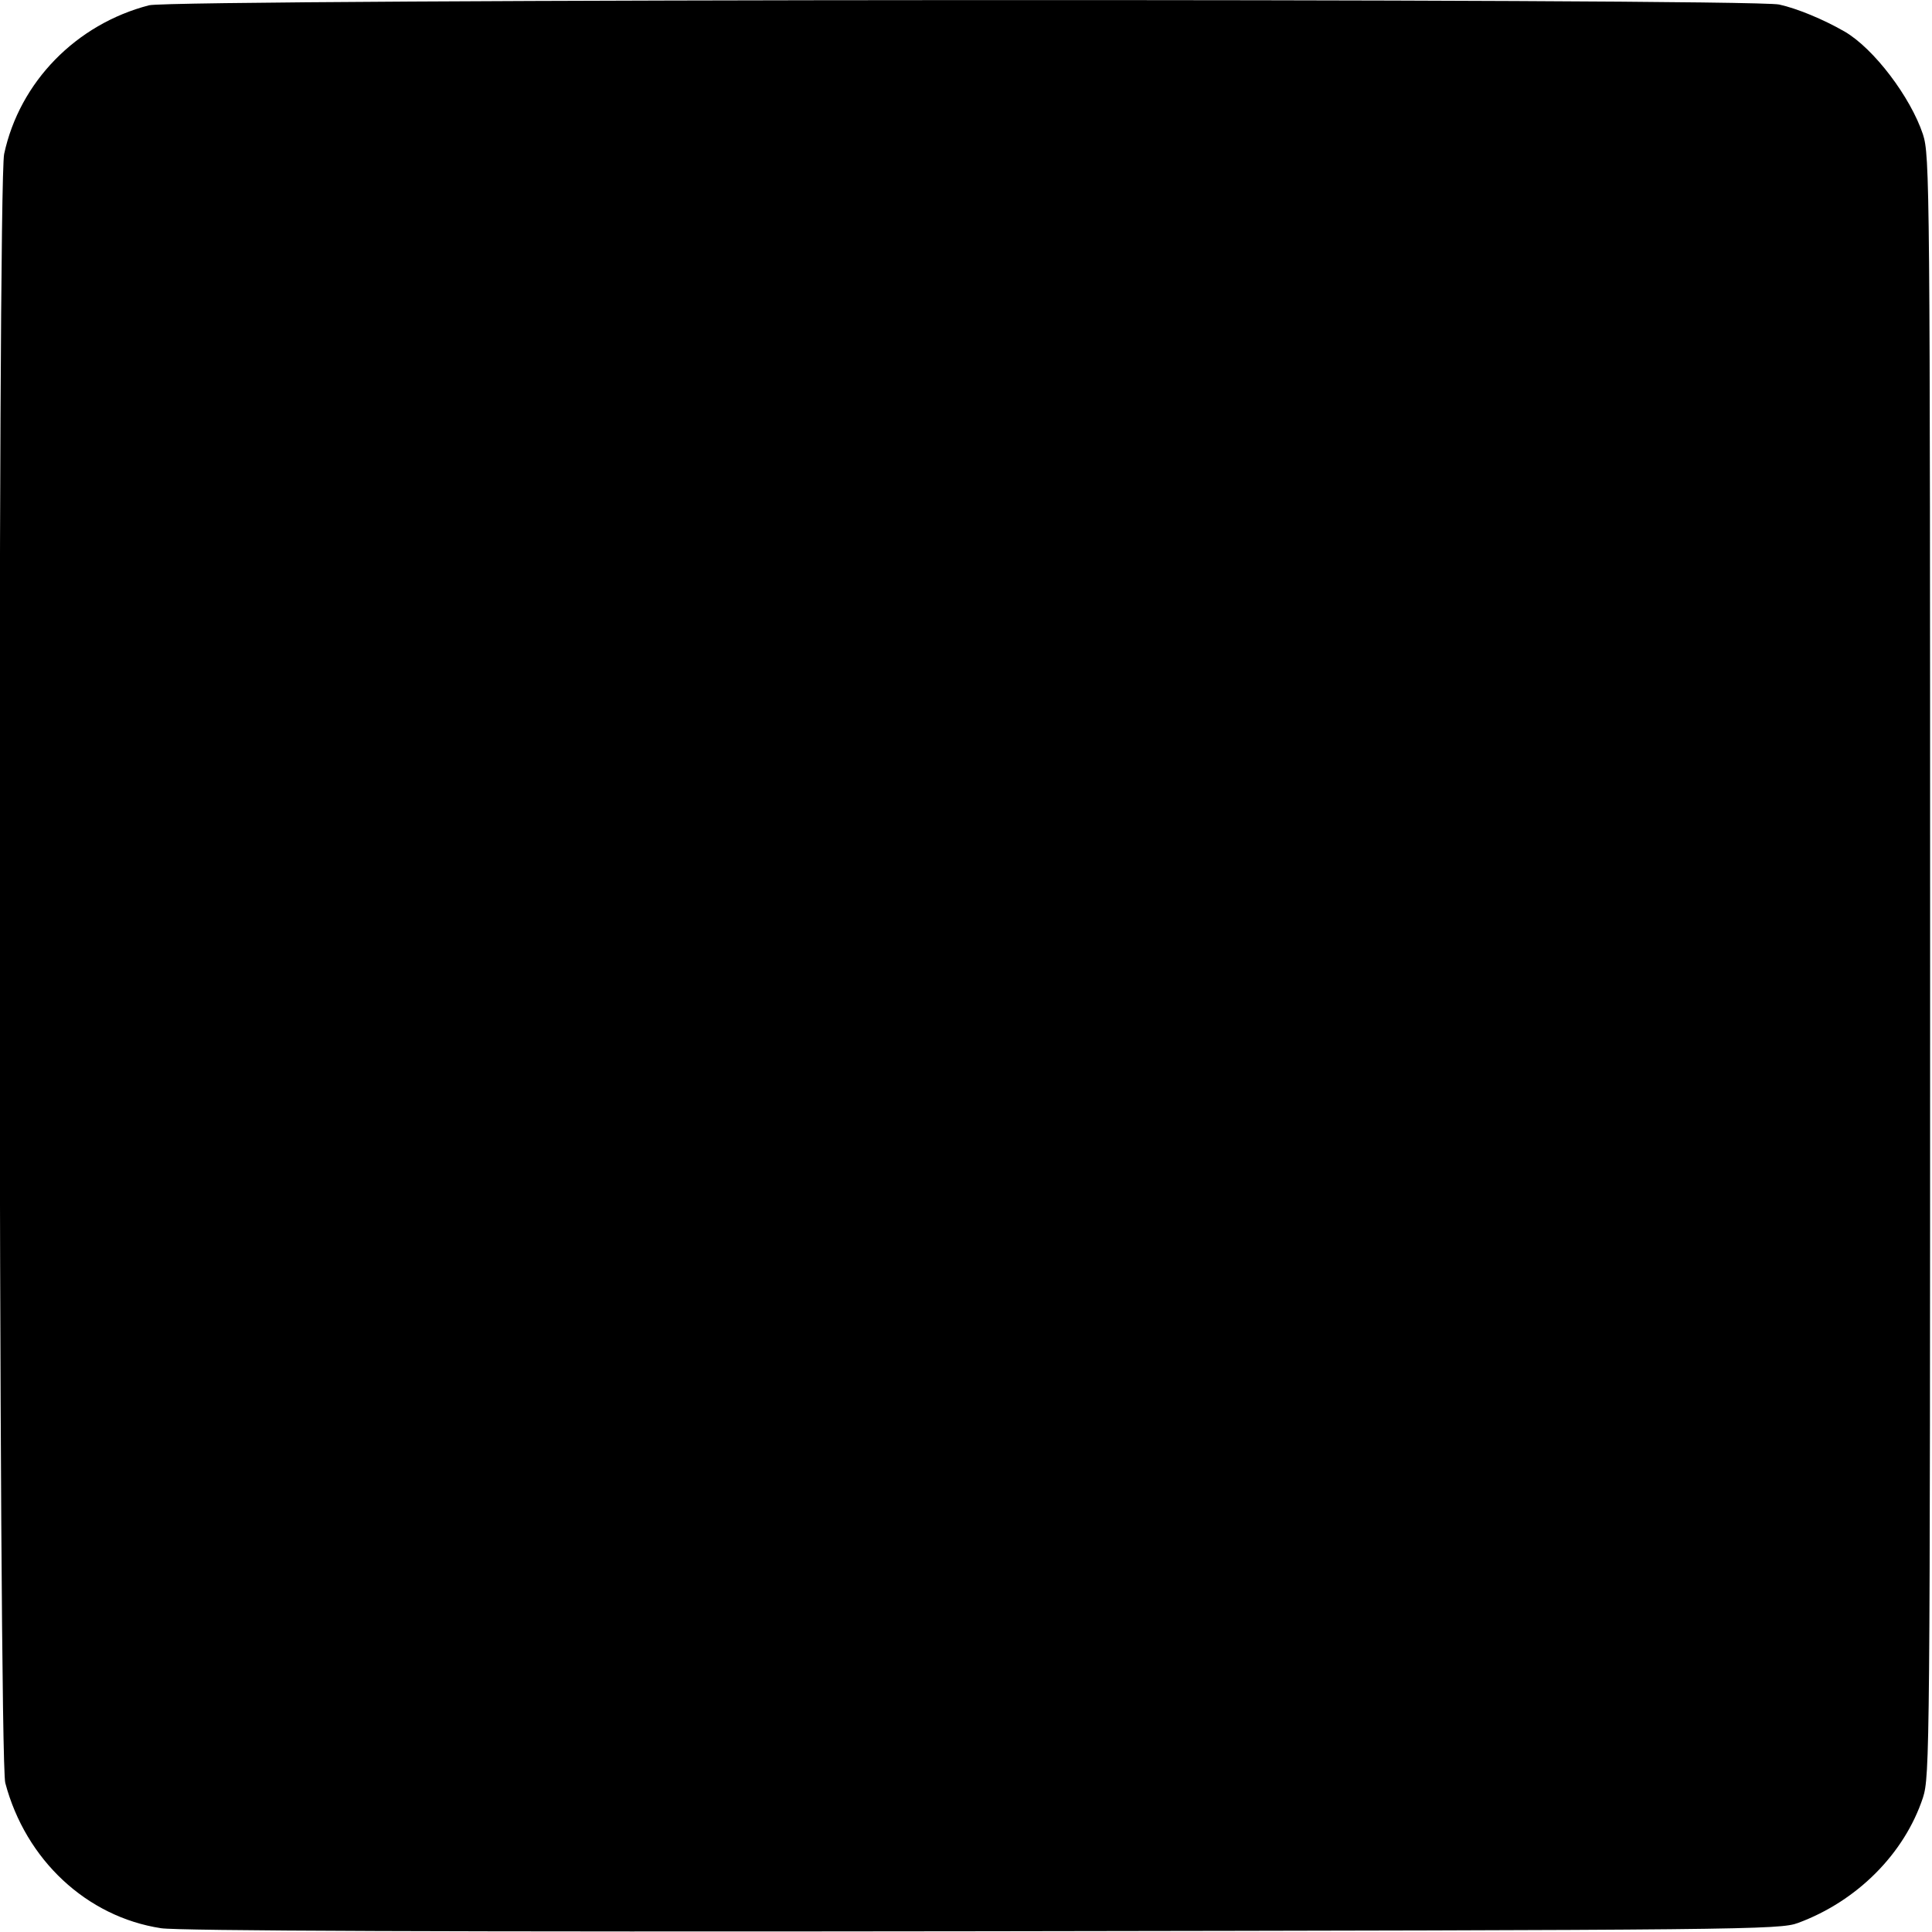
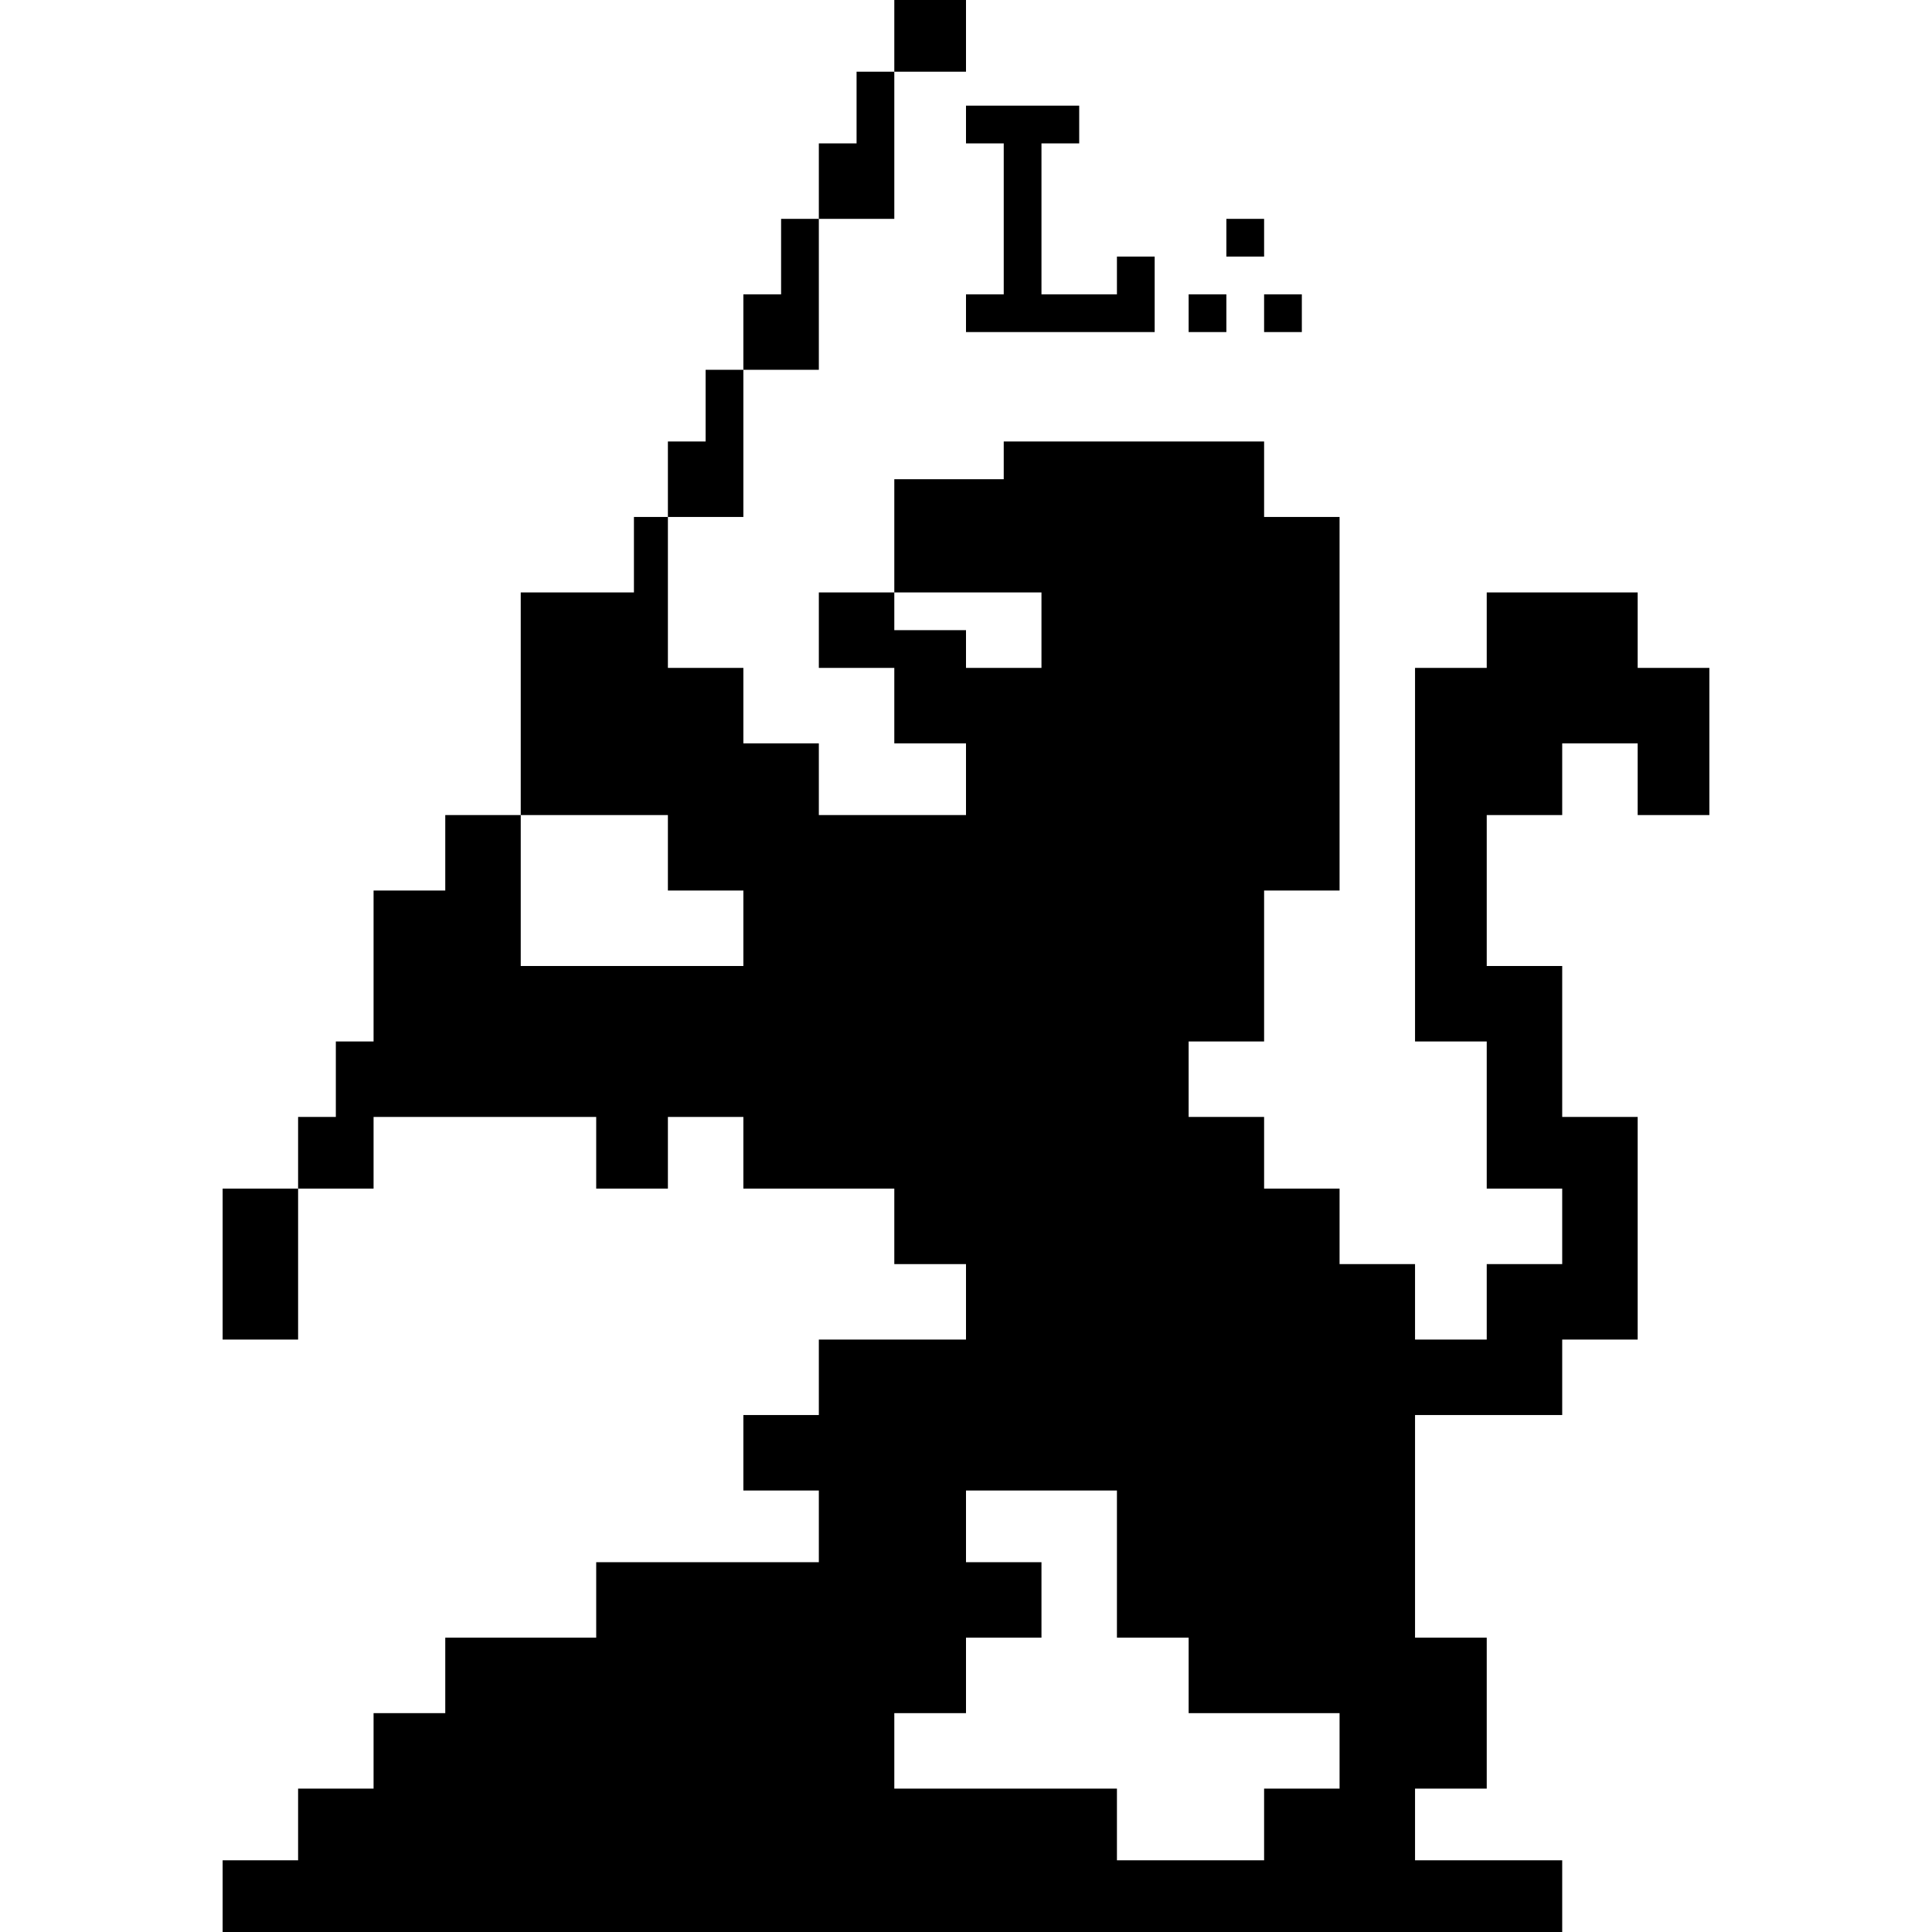
<svg xmlns="http://www.w3.org/2000/svg" version="1.0" width="512pt" height="512pt" viewBox="0 0 512 512" preserveAspectRatio="xMidYMid meet">
  <g transform="translate(0,512) scale(0.1,-0.1)" fill="#000000" stroke="none">
-     <path d="M395 5106 c-193 -50 -343 -203 -384 -394 -18 -84 -15 -4250 3 -4317 54 -204 216 -355 413 -385 46 -7 754 -10 2178 -8 2026 3 2112 4 2160 22 157 58 282 184 331 332 18 57 19 115 19 2204 0 2089 -1 2147 -19 2204 -33 99 -130 227 -207 272 -57 33 -128 62 -174 72 -78 17 -4253 15 -4320 -2z" />
+     <path d="M2370 5025 l0 -95 -50 0 -50 0 0 -95 0 -95 -50 0 -50 0 0 -100 0 -100 -50 0 -50 0 0 -100 0 -100 -50 0 -50 0 0 -100 0 -100 -50 0 -50 0 0 -95 0 -95 -50 0 -50 0 0 -100 0 -100 -45 0 -45 0 0 -100 0 -100 -150 0 -150 0 0 -295 0 -295 -100 0 -100 0 0 -100 0 -100 -95 0 -95 0 0 -200 0 -200 -50 0 -50 0 0 -100 0 -100 -50 0 -50 0 0 -95 0 -95 -100 0 -100 0 0 -200 0 -200 100 0 100 0 0 200 0 200 100 0 100 0 0 95 0 95 295 0 295 0 0 -95 0 -95 95 0 95 0 0 95 0 95 100 0 100 0 0 -95 0 -95 200 0 200 0 0 -100 0 -100 95 0 95 0 0 -100 0 -100 -195 0 -195 0 0 -100 0 -100 -100 0 -100 0 0 -100 0 -100 100 0 100 0 0 -95 0 -95 -295 0 -295 0 0 -100 0 -100 -200 0 -200 0 0 -100 0 -100 -95 0 -95 0 0 -100 0 -100 -100 0 -100 0 0 -95 0 -95 -100 0 -100 0 0 -95 0 -95 1775 0 1775 0 0 95 0 95 -195 0 -195 0 0 95 0 95 95 0 95 0 0 200 0 200 -95 0 -95 0 0 295 0 295 195 0 195 0 0 100 0 100 100 0 100 0 0 295 0 295 -100 0 -100 0 0 200 0 200 -100 0 -100 0 0 200 0 200 100 0 100 0 0 95 0 95 100 0 100 0 0 -95 0 -95 95 0 95 0 0 195 0 195 -95 0 -95 0 0 100 0 100 -200 0 -200 0 0 -100 0 -100 -95 0 -95 0 0 -495 0 -495 95 0 95 0 0 -195 0 -195 100 0 100 0 0 -100 0 -100 -100 0 -100 0 0 -100 0 -100 -95 0 -95 0 0 100 0 100 -100 0 -100 0 0 100 0 100 -100 0 -100 0 0 95 0 95 -100 0 -100 0 0 100 0 100 100 0 100 0 0 200 0 200 100 0 100 0 0 495 0 495 -100 0 -100 0 0 100 0 100 -345 0 -345 0 0 -50 0 -50 -145 0 -145 0 0 -150 0 -150 -100 0 -100 0 0 -100 0 -100 100 0 100 0 0 -100 0 -100 95 0 95 0 0 -95 0 -95 -195 0 -195 0 0 95 0 95 -100 0 -100 0 0 100 0 100 -100 0 -100 0 0 200 0 200 100 0 100 0 0 195 0 195 100 0 100 0 0 200 0 200 100 0 100 0 0 195 0 195 95 0 95 0 0 95 0 95 -95 0 -95 0 0 -95z m390 -1575 l0 -100 -100 0 -100 0 0 50 0 50 -95 0 -95 0 0 50 0 50 195 0 195 0 0 -100z m-990 -590 l0 -100 100 0 100 0 0 -100 0 -100 -295 0 -295 0 0 200 0 200 195 0 195 0 0 -100z m1190 -1885 l0 -195 95 0 95 0 0 -100 0 -100 200 0 200 0 0 -100 0 -100 -100 0 -100 0 0 -95 0 -95 -195 0 -195 0 0 95 0 95 -295 0 -295 0 0 100 0 100 95 0 95 0 0 100 0 100 100 0 100 0 0 100 0 100 -100 0 -100 0 0 95 0 95 200 0 200 0 0 -195z" />
+     <path d="M2560 4790 l0 -50 50 0 50 0 0 -200 0 -200 -50 0 -50 0 0 -50 0 -50 250 0 250 0 0 100 0 100 -50 0 -50 0 0 -50 0 -50 -100 0 -100 0 0 200 0 200 50 0 50 0 0 50 0 50 -150 0 -150 0 0 -50z" />
+     <path d="M3250 4490 l0 -50 50 0 50 0 0 50 0 50 -50 0 -50 0 0 -50z" />
+     <path d="M3150 4290 l0 -50 50 0 50 0 0 50 0 50 -50 0 -50 0 0 -50z" />
+     <path d="M3350 4290 l0 -50 50 0 50 0 0 50 0 50 -50 0 -50 0 0 -50z" />
  </g>
</svg>
